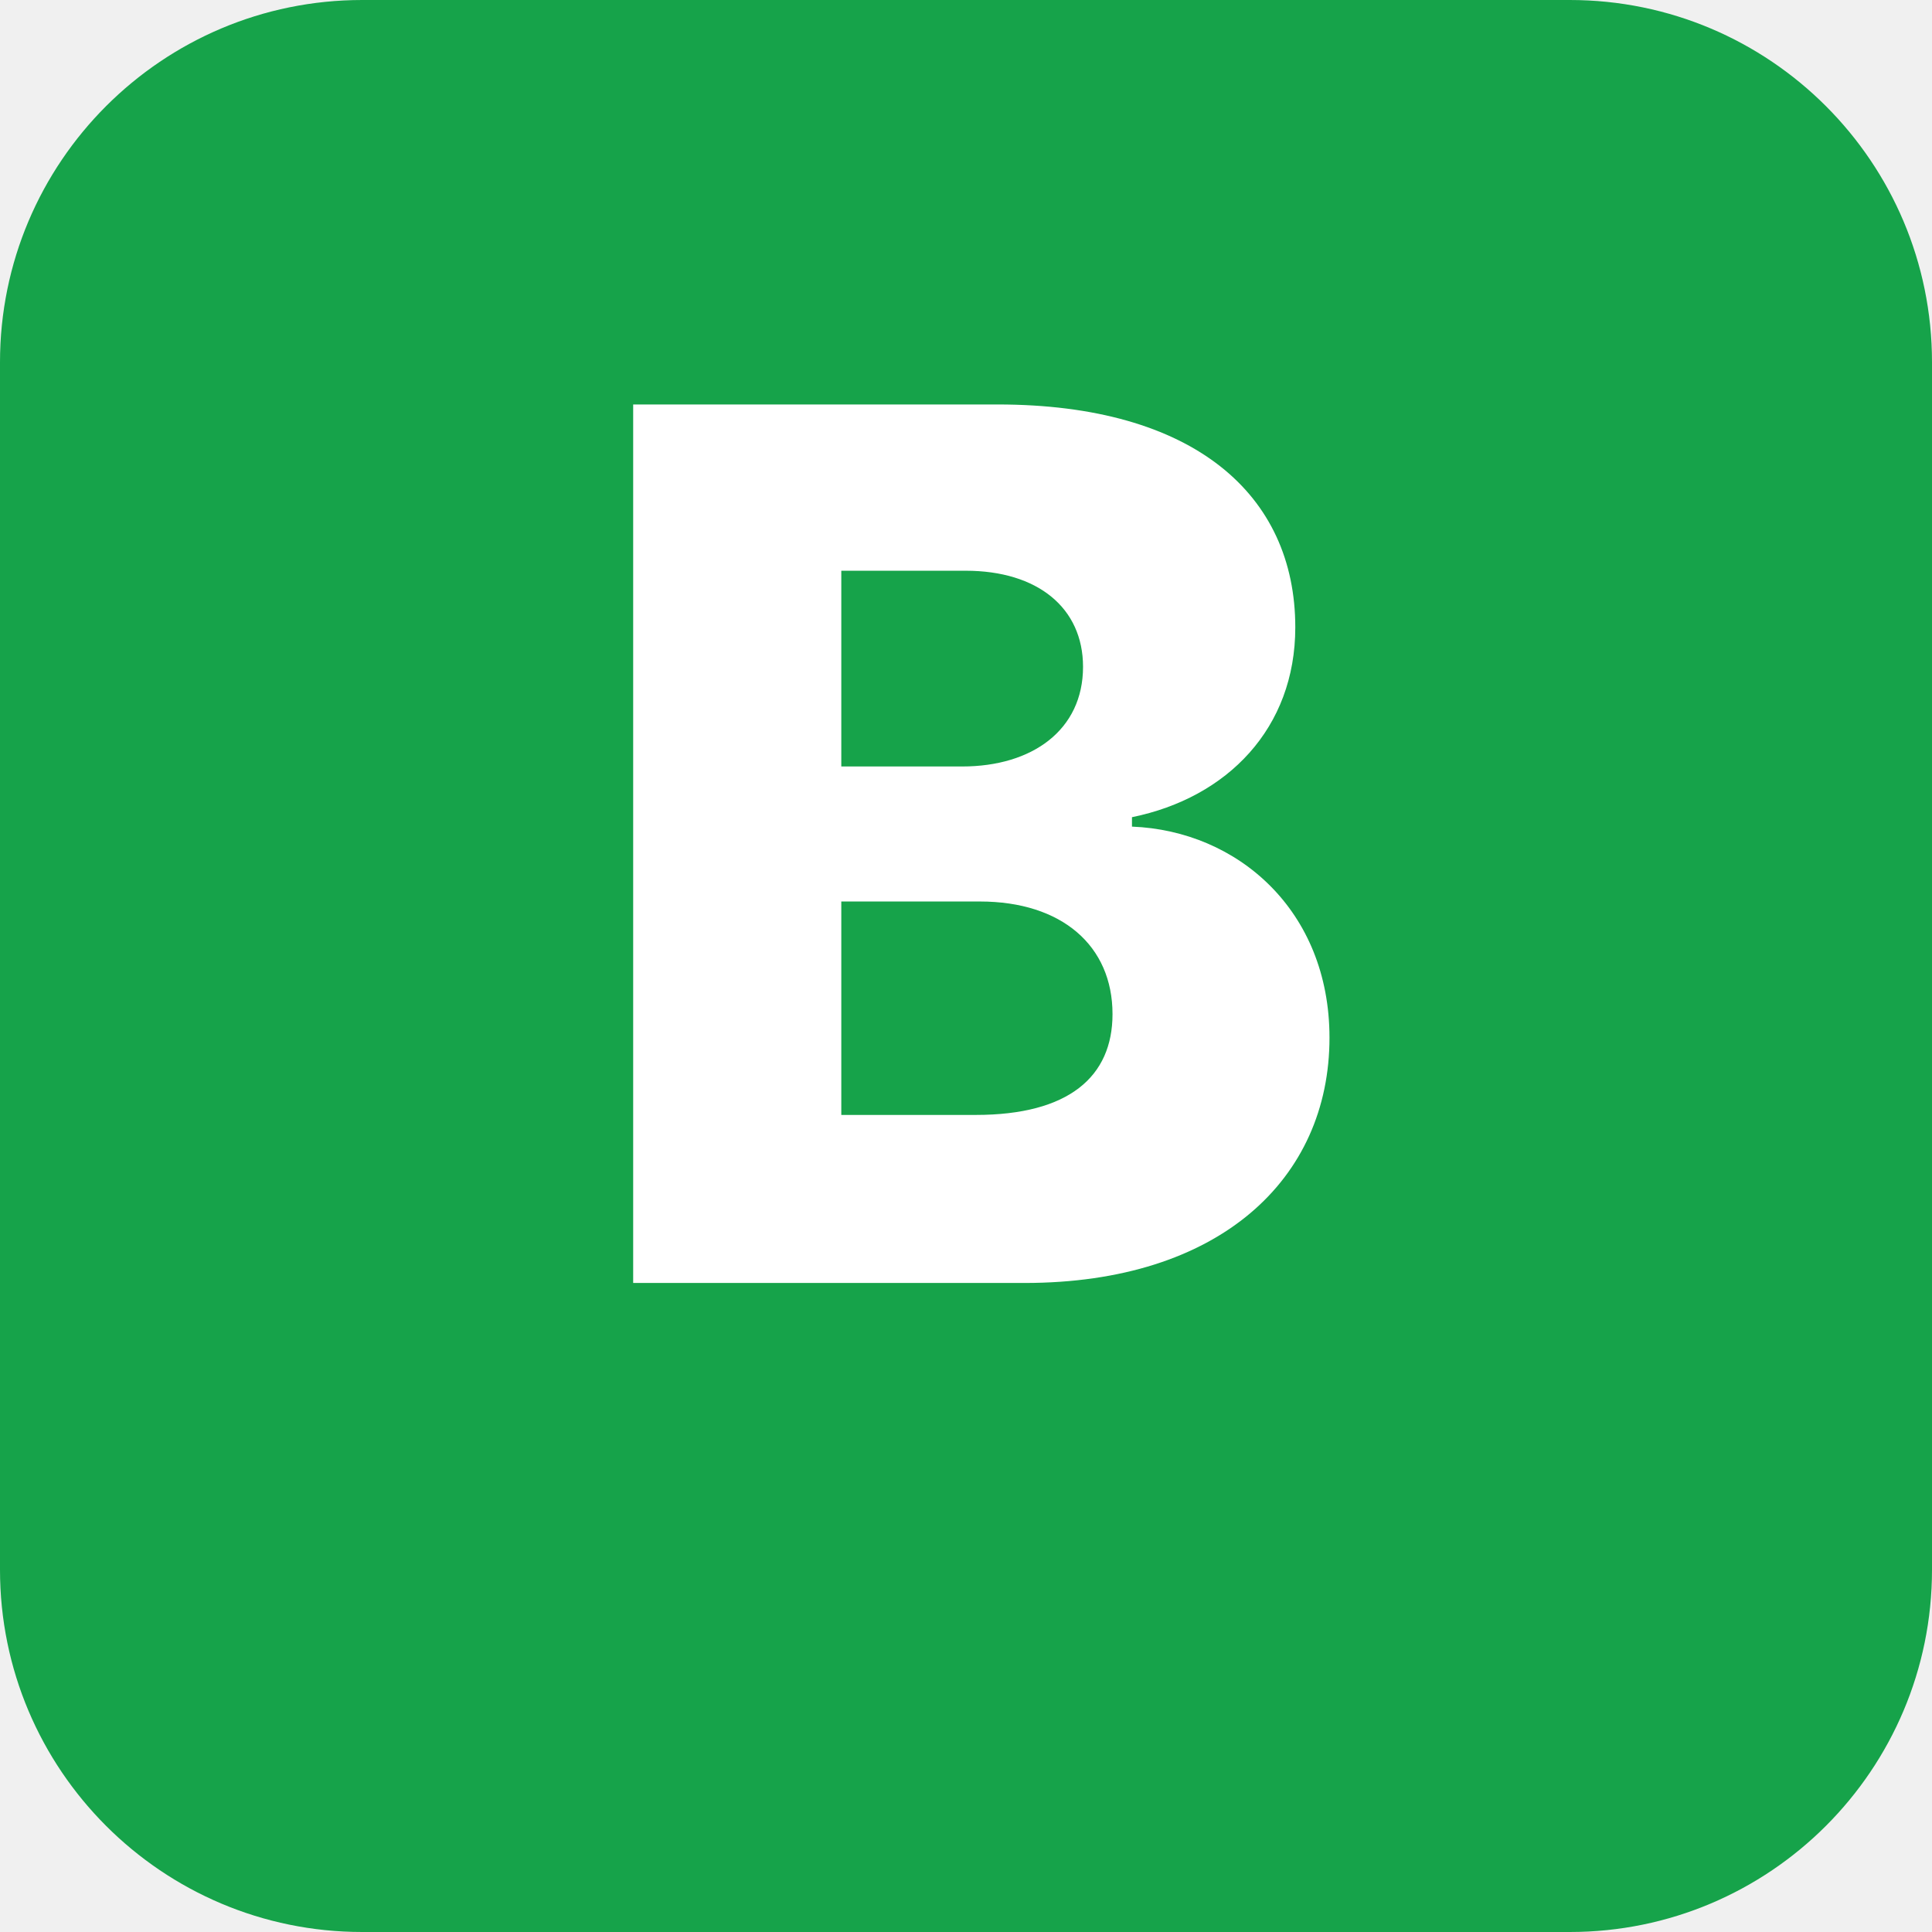
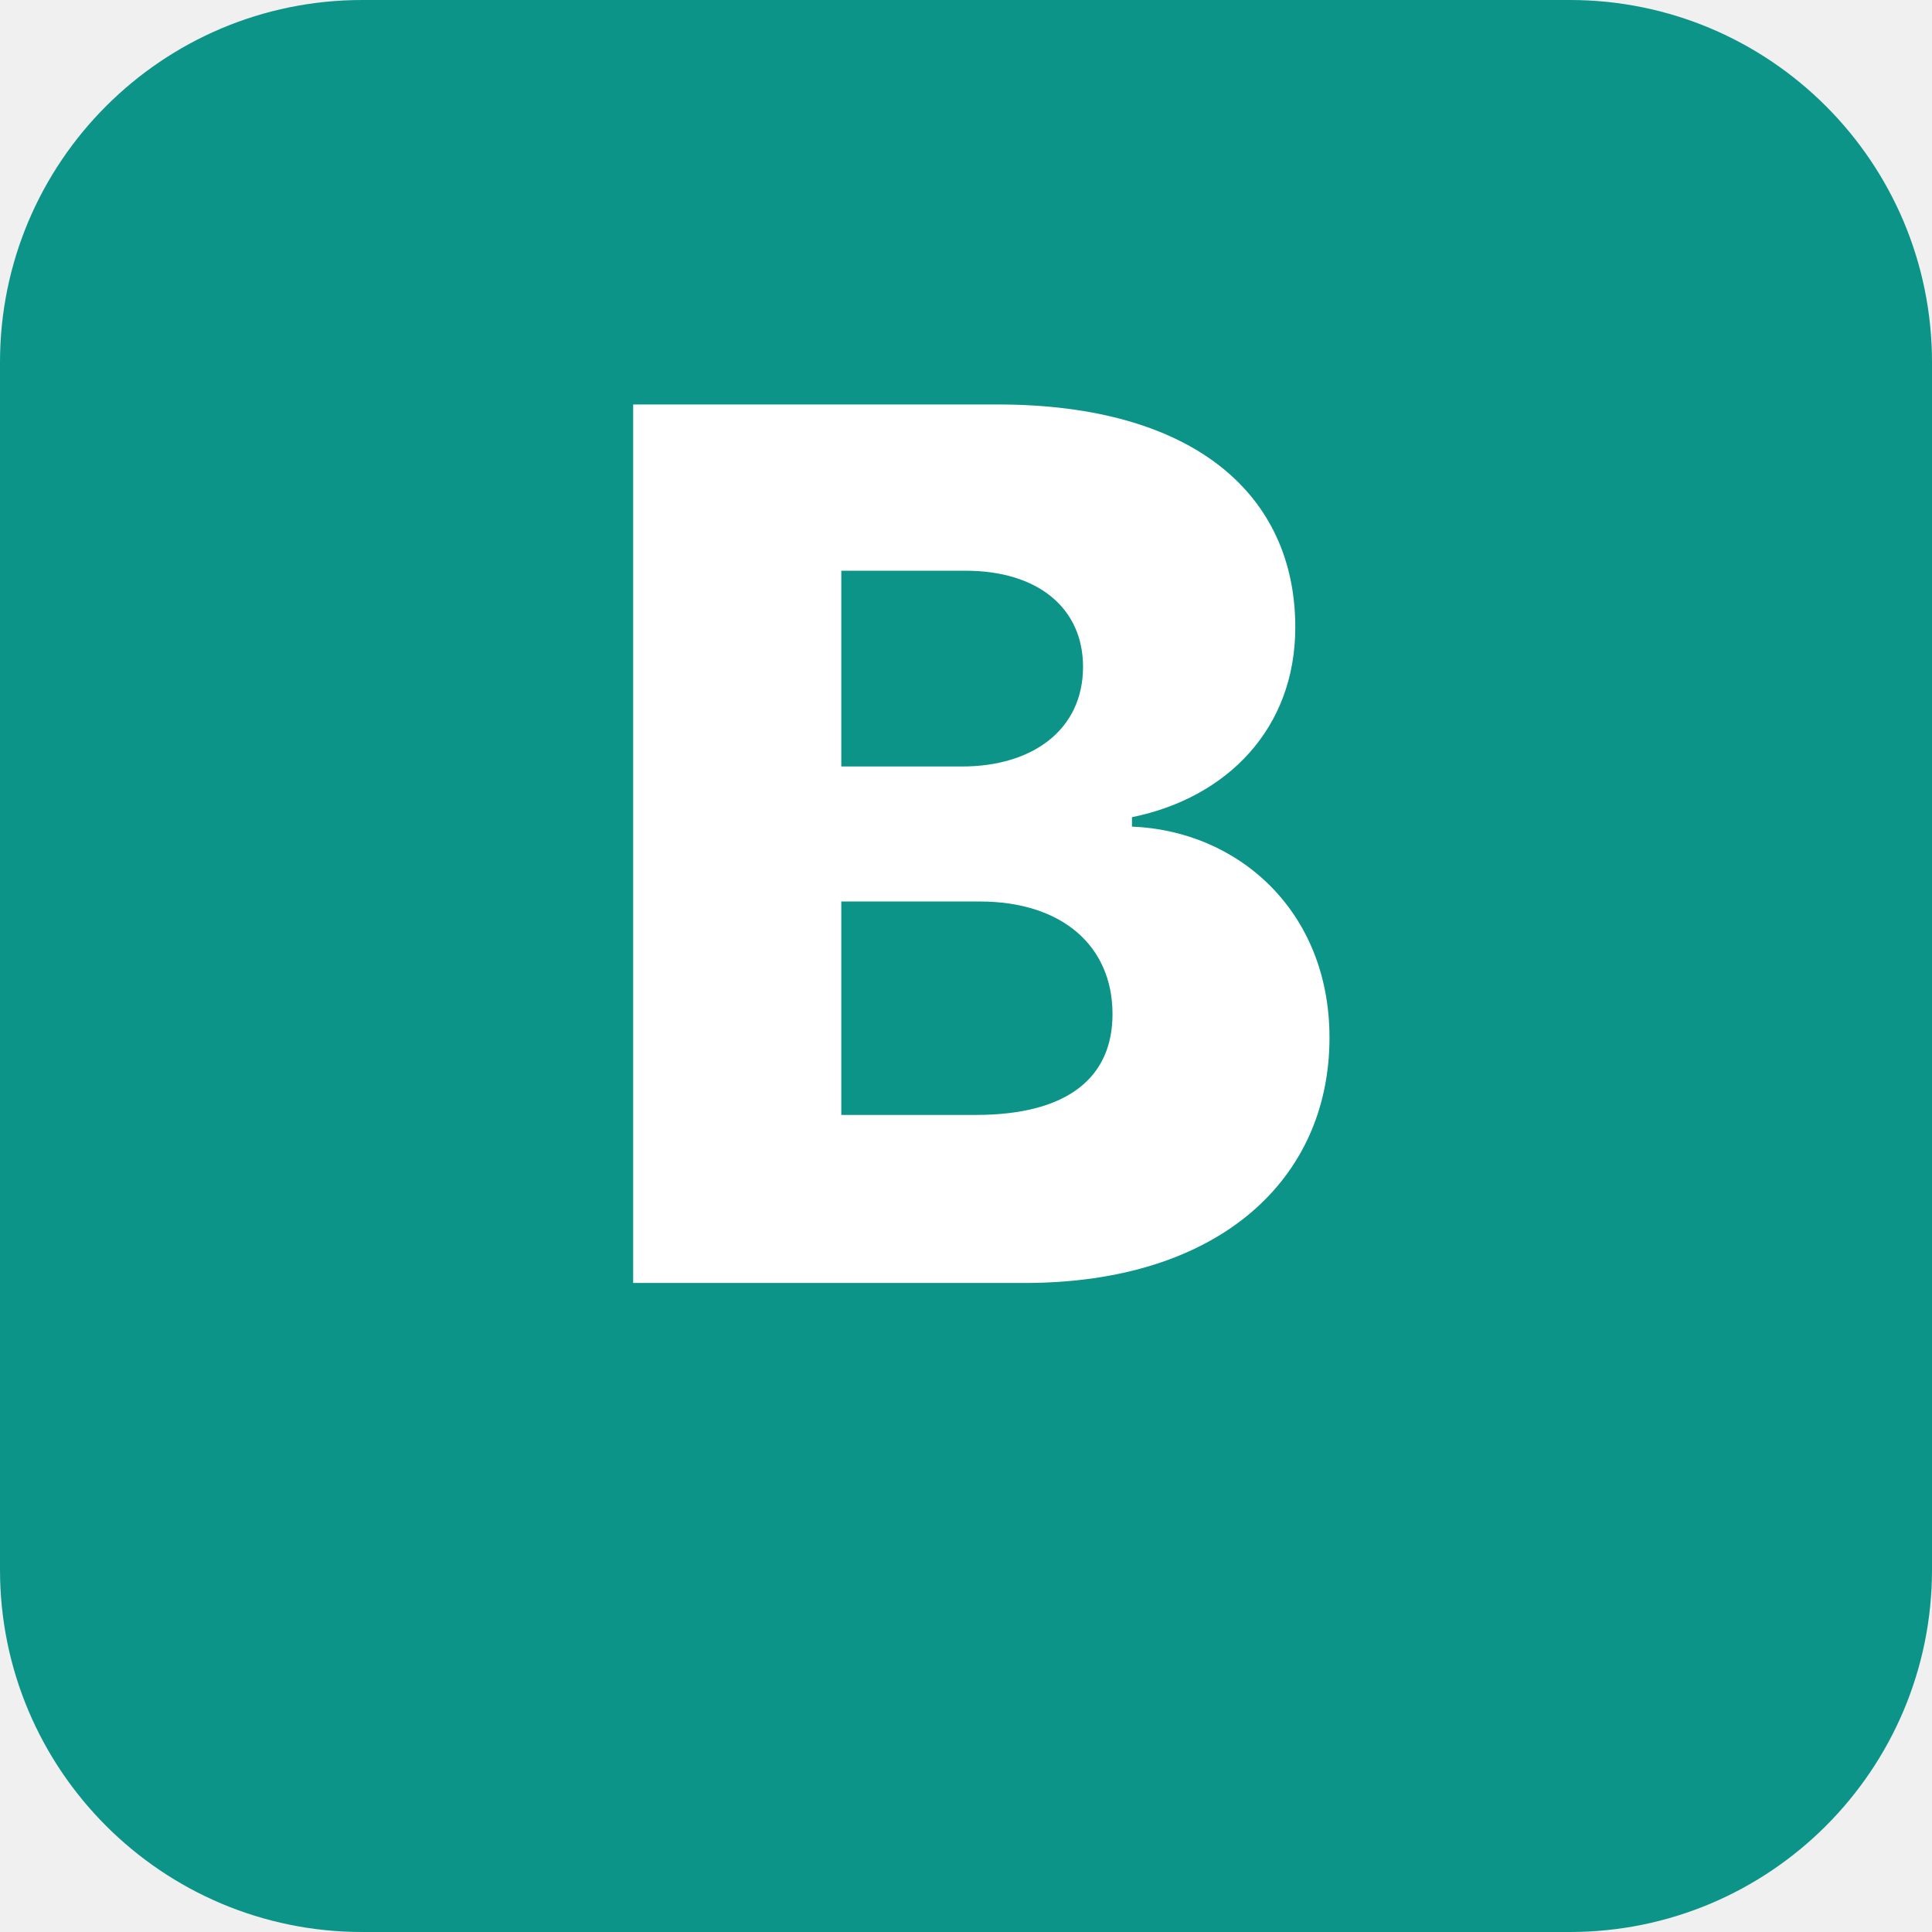
<svg xmlns="http://www.w3.org/2000/svg" width="512" height="512" viewBox="0 0 512 512">
-   <rect width="512" height="512" rx="96" fill="#16a34a" />
+   <rect width="512" height="512" rx="96" fill="#0d9488" />
  <text x="256" y="340" font-family="system-ui, -apple-system, 'Segoe UI', sans-serif" font-size="320" font-weight="800" fill="white" text-anchor="middle">B</text>
</svg>
